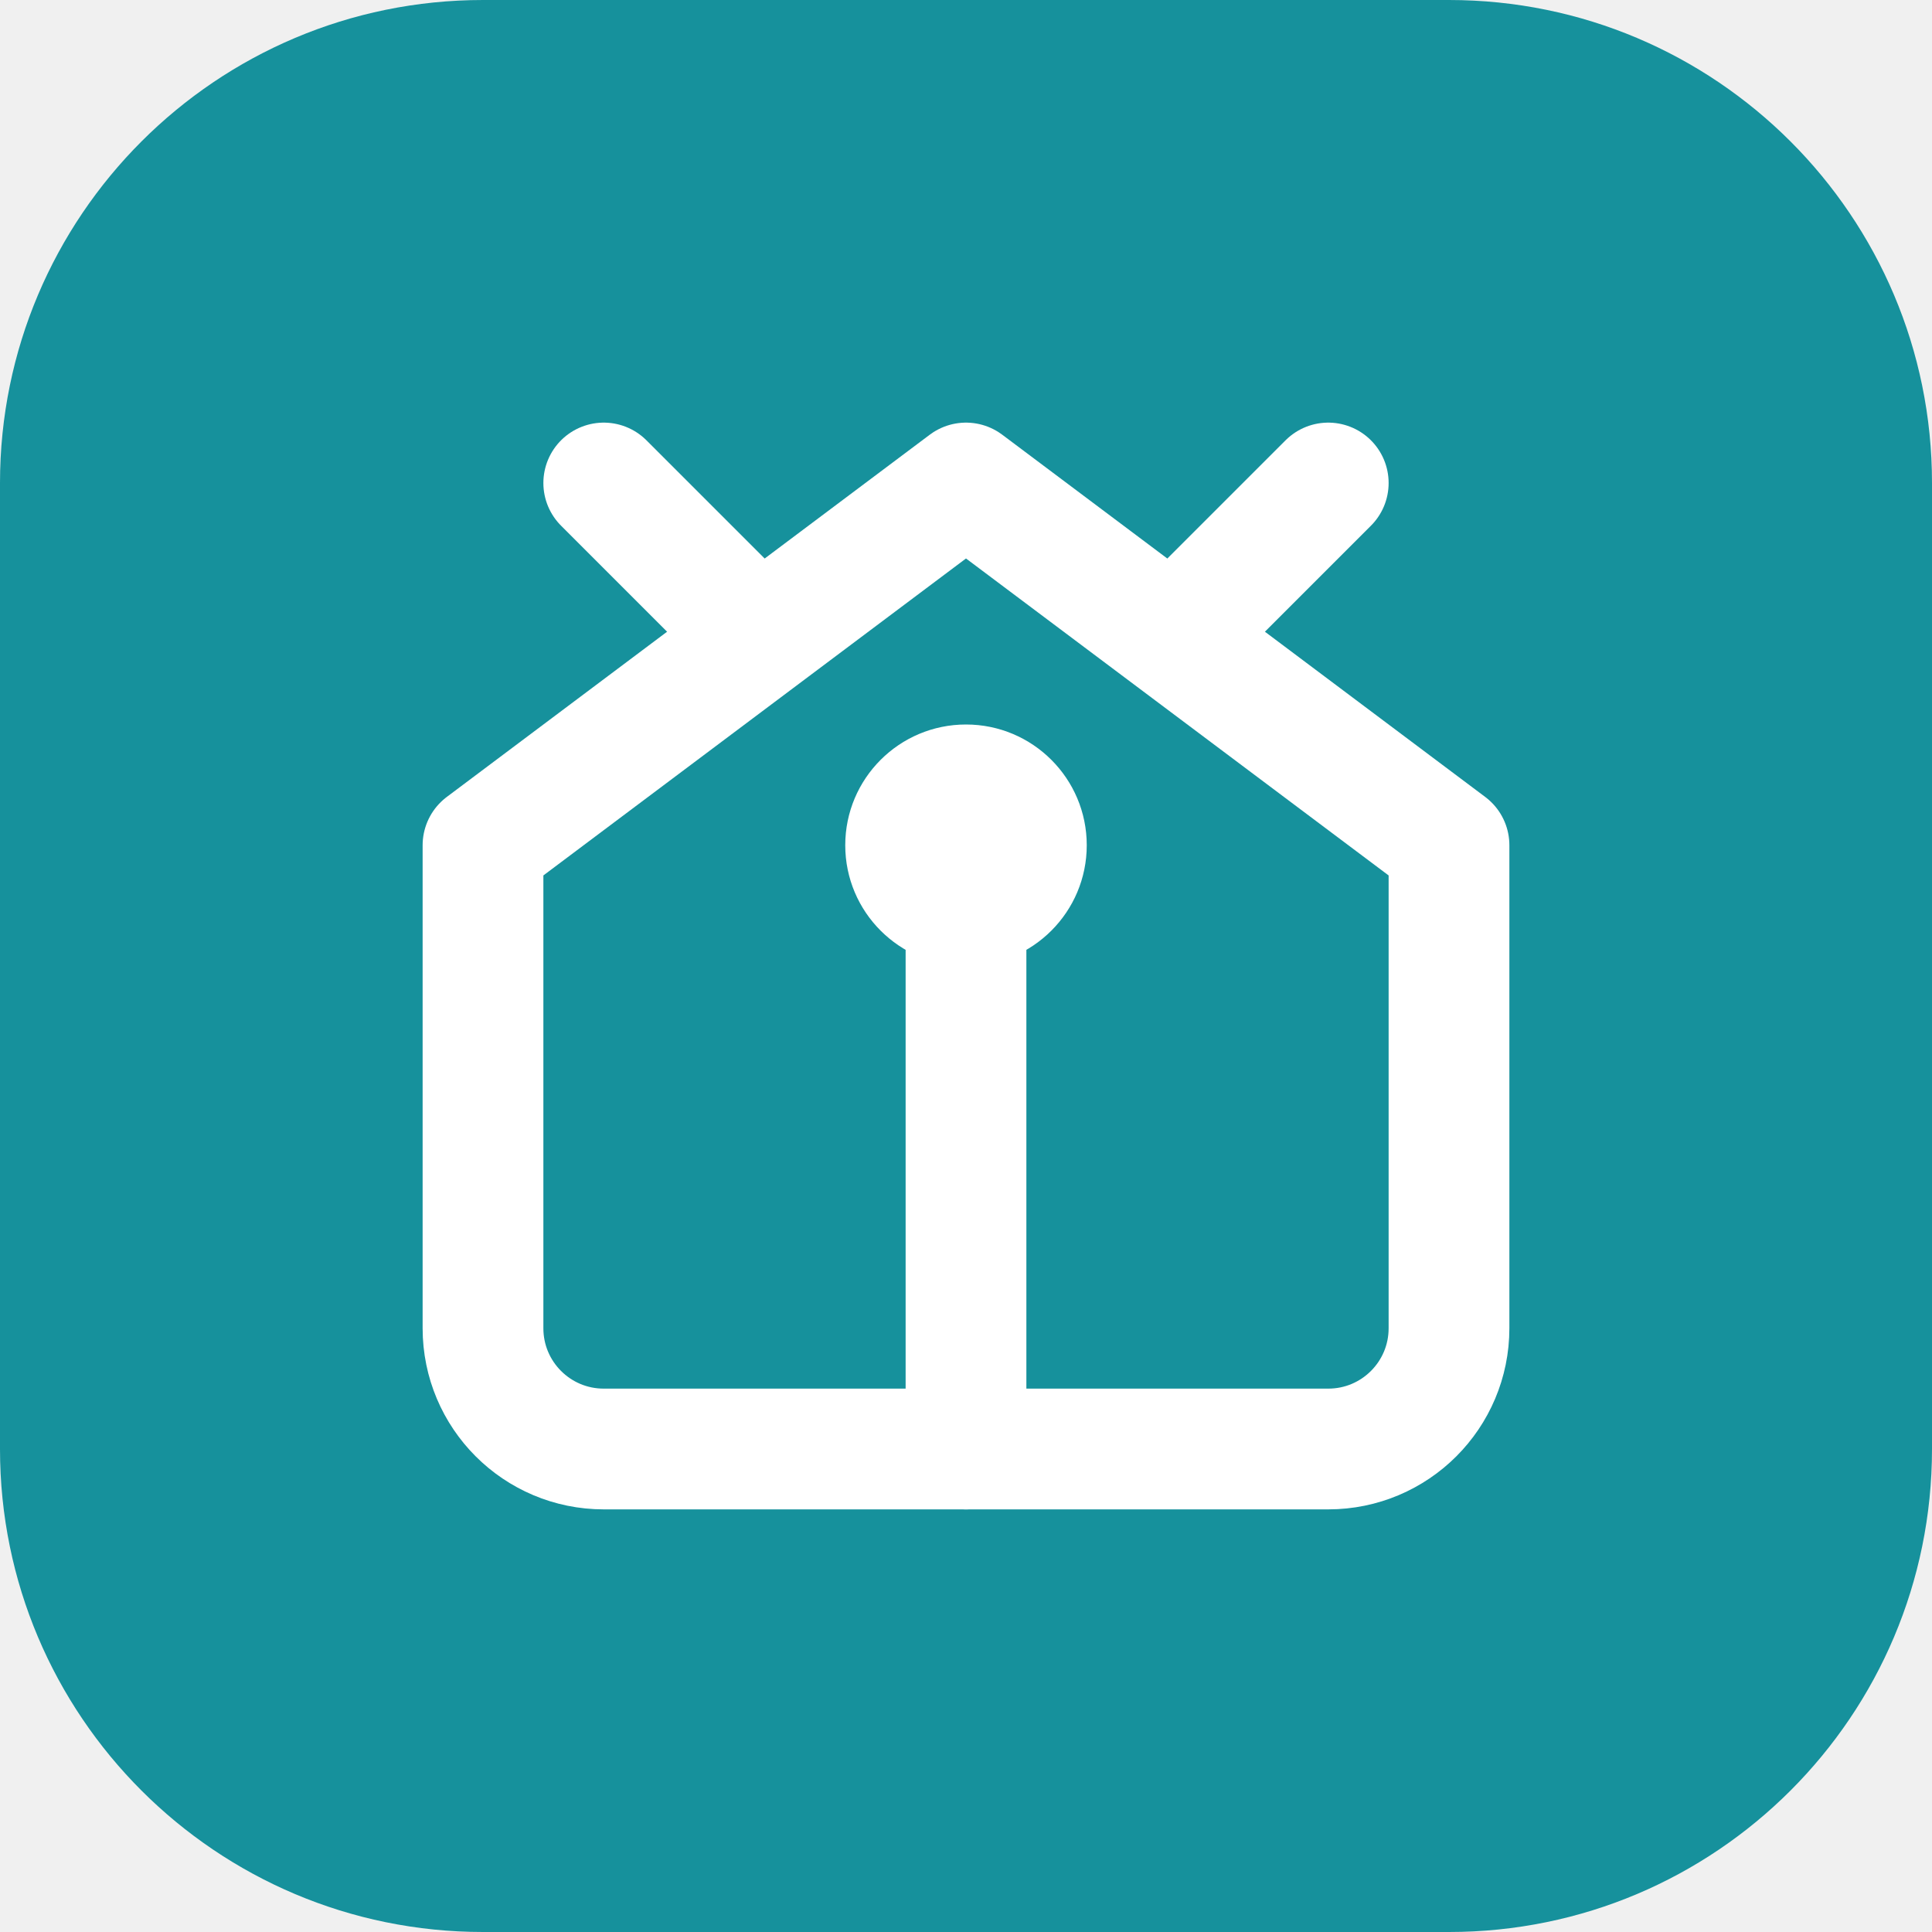
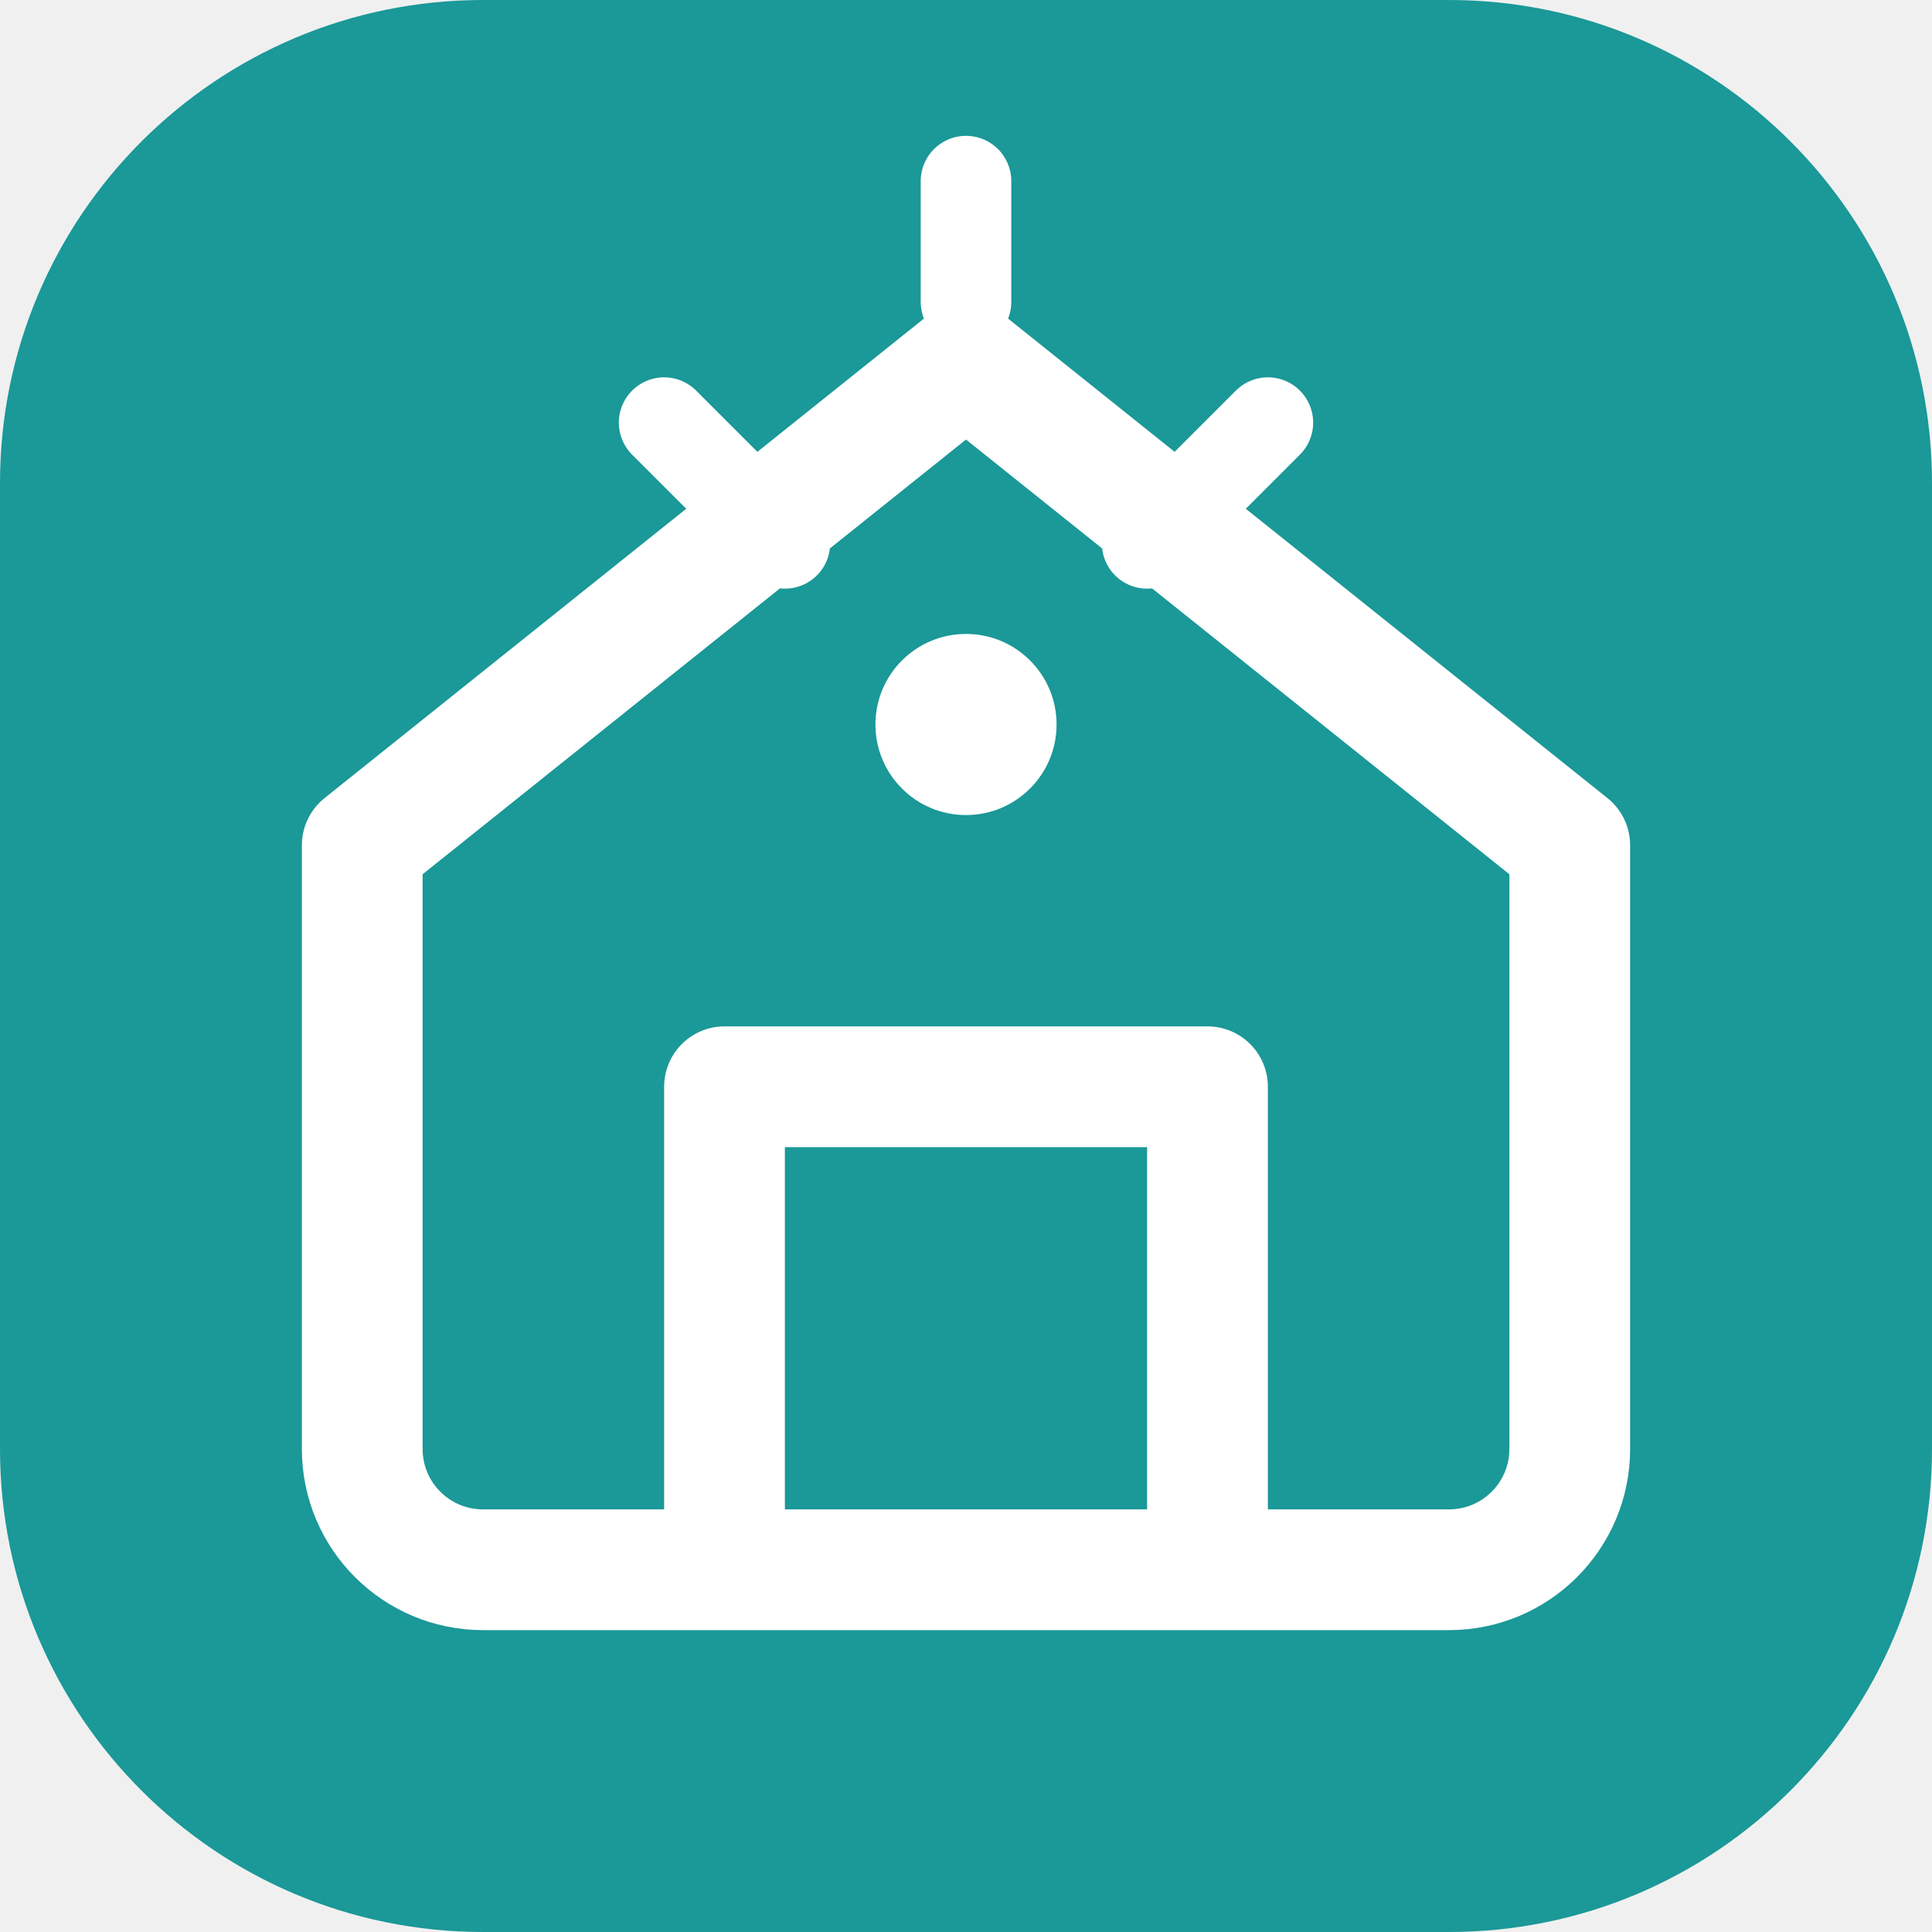
<svg xmlns="http://www.w3.org/2000/svg" viewBox="0 0 32 32">
-   <rect width="32" height="32" rx="8" fill="hsl(185, 75%, 35%)" />
-   <path d="M16 8L24 14V22C24 23.105 23.105 24 22 24H10C8.895 24 8 23.105 8 22V14L16 8Z" stroke="white" stroke-width="2" fill="none" stroke-linejoin="round" />
-   <path d="M16 14V24" stroke="white" stroke-width="2" stroke-linecap="round" />
-   <circle cx="16" cy="14" r="2" fill="white" />
-   <path d="M20 10L22 8M12 10L10 8" stroke="white" stroke-width="2" stroke-linecap="round" />
+   <rect width="32" height="32" rx="8" fill="hsl(180, 70%, 35%)" />
+   <path d="M16 6L6 14v10a2 2 0 002 2h16a2 2 0 002-2V14L16 6z" stroke="white" fill="none" stroke-width="2" stroke-linejoin="round" />
+   <path d="M12 26v-8h8v8" stroke="white" fill="none" stroke-width="2" stroke-linejoin="round" />
+   <circle cx="16" cy="12" r="1.5" fill="white" />
+   <path d="M19 9l2-2M13 9l-2-2M16 5V3" stroke="white" fill="none" stroke-width="1.5" stroke-linecap="round" />
</svg>
